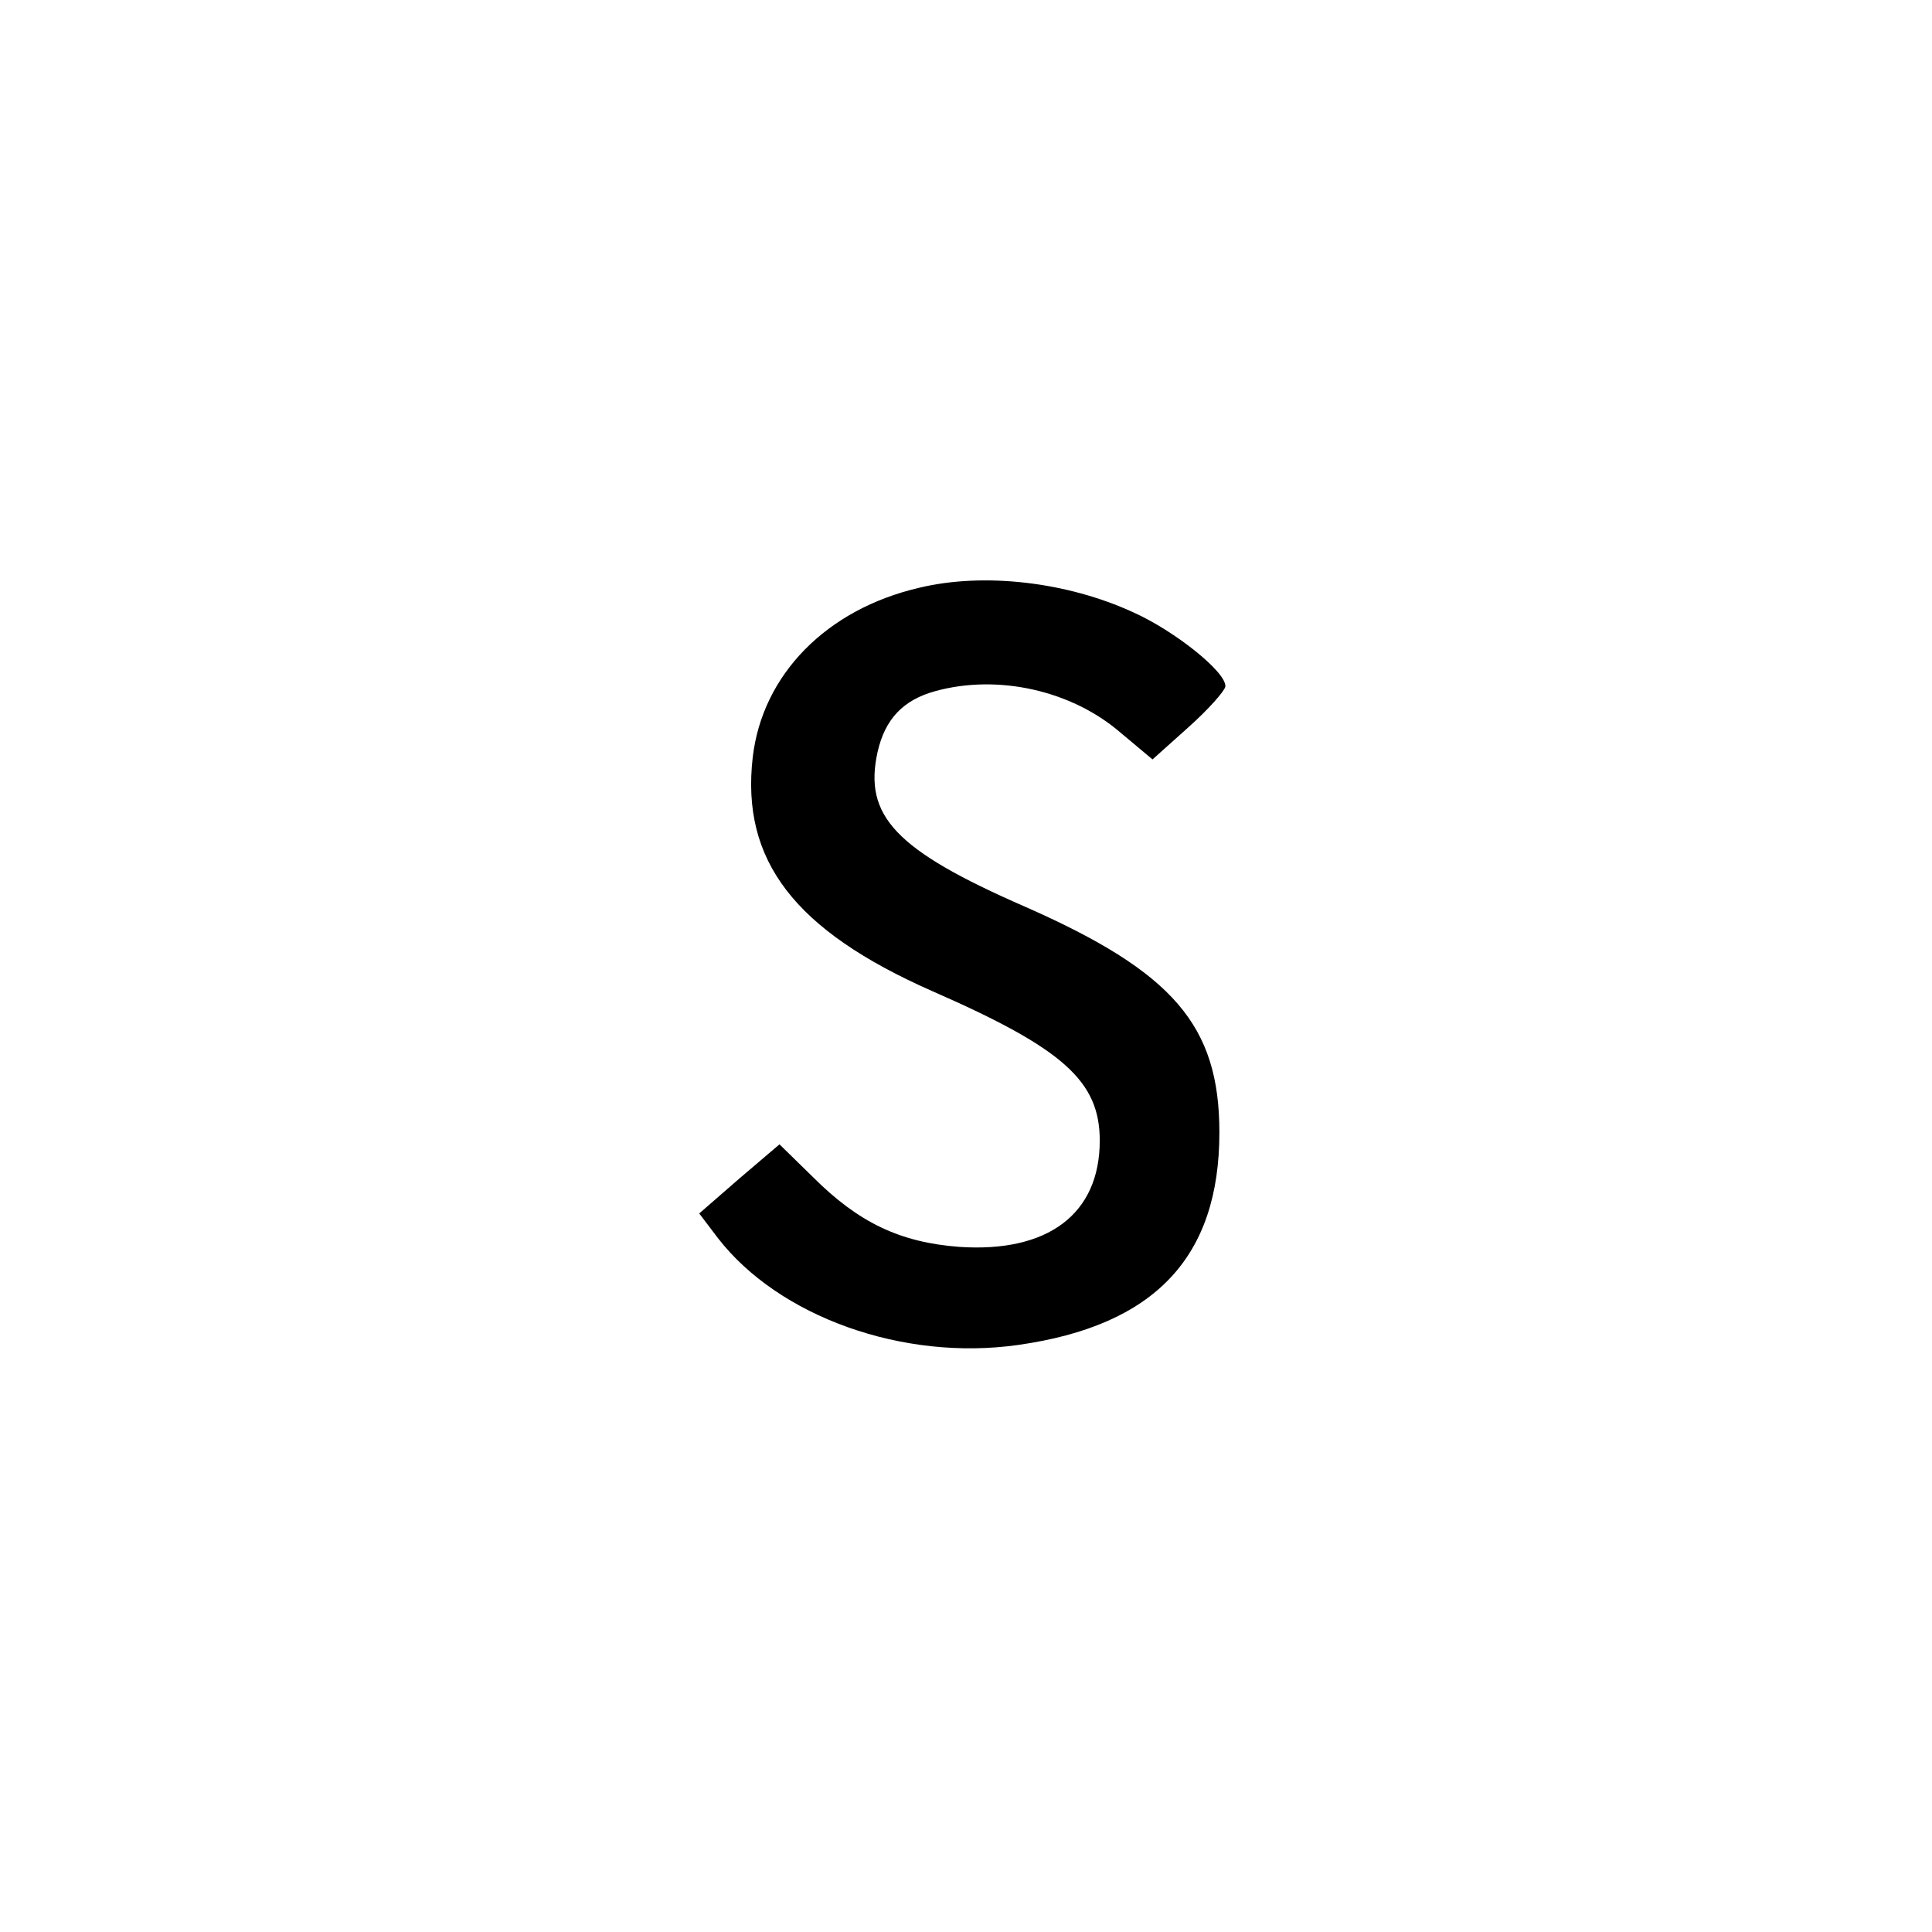
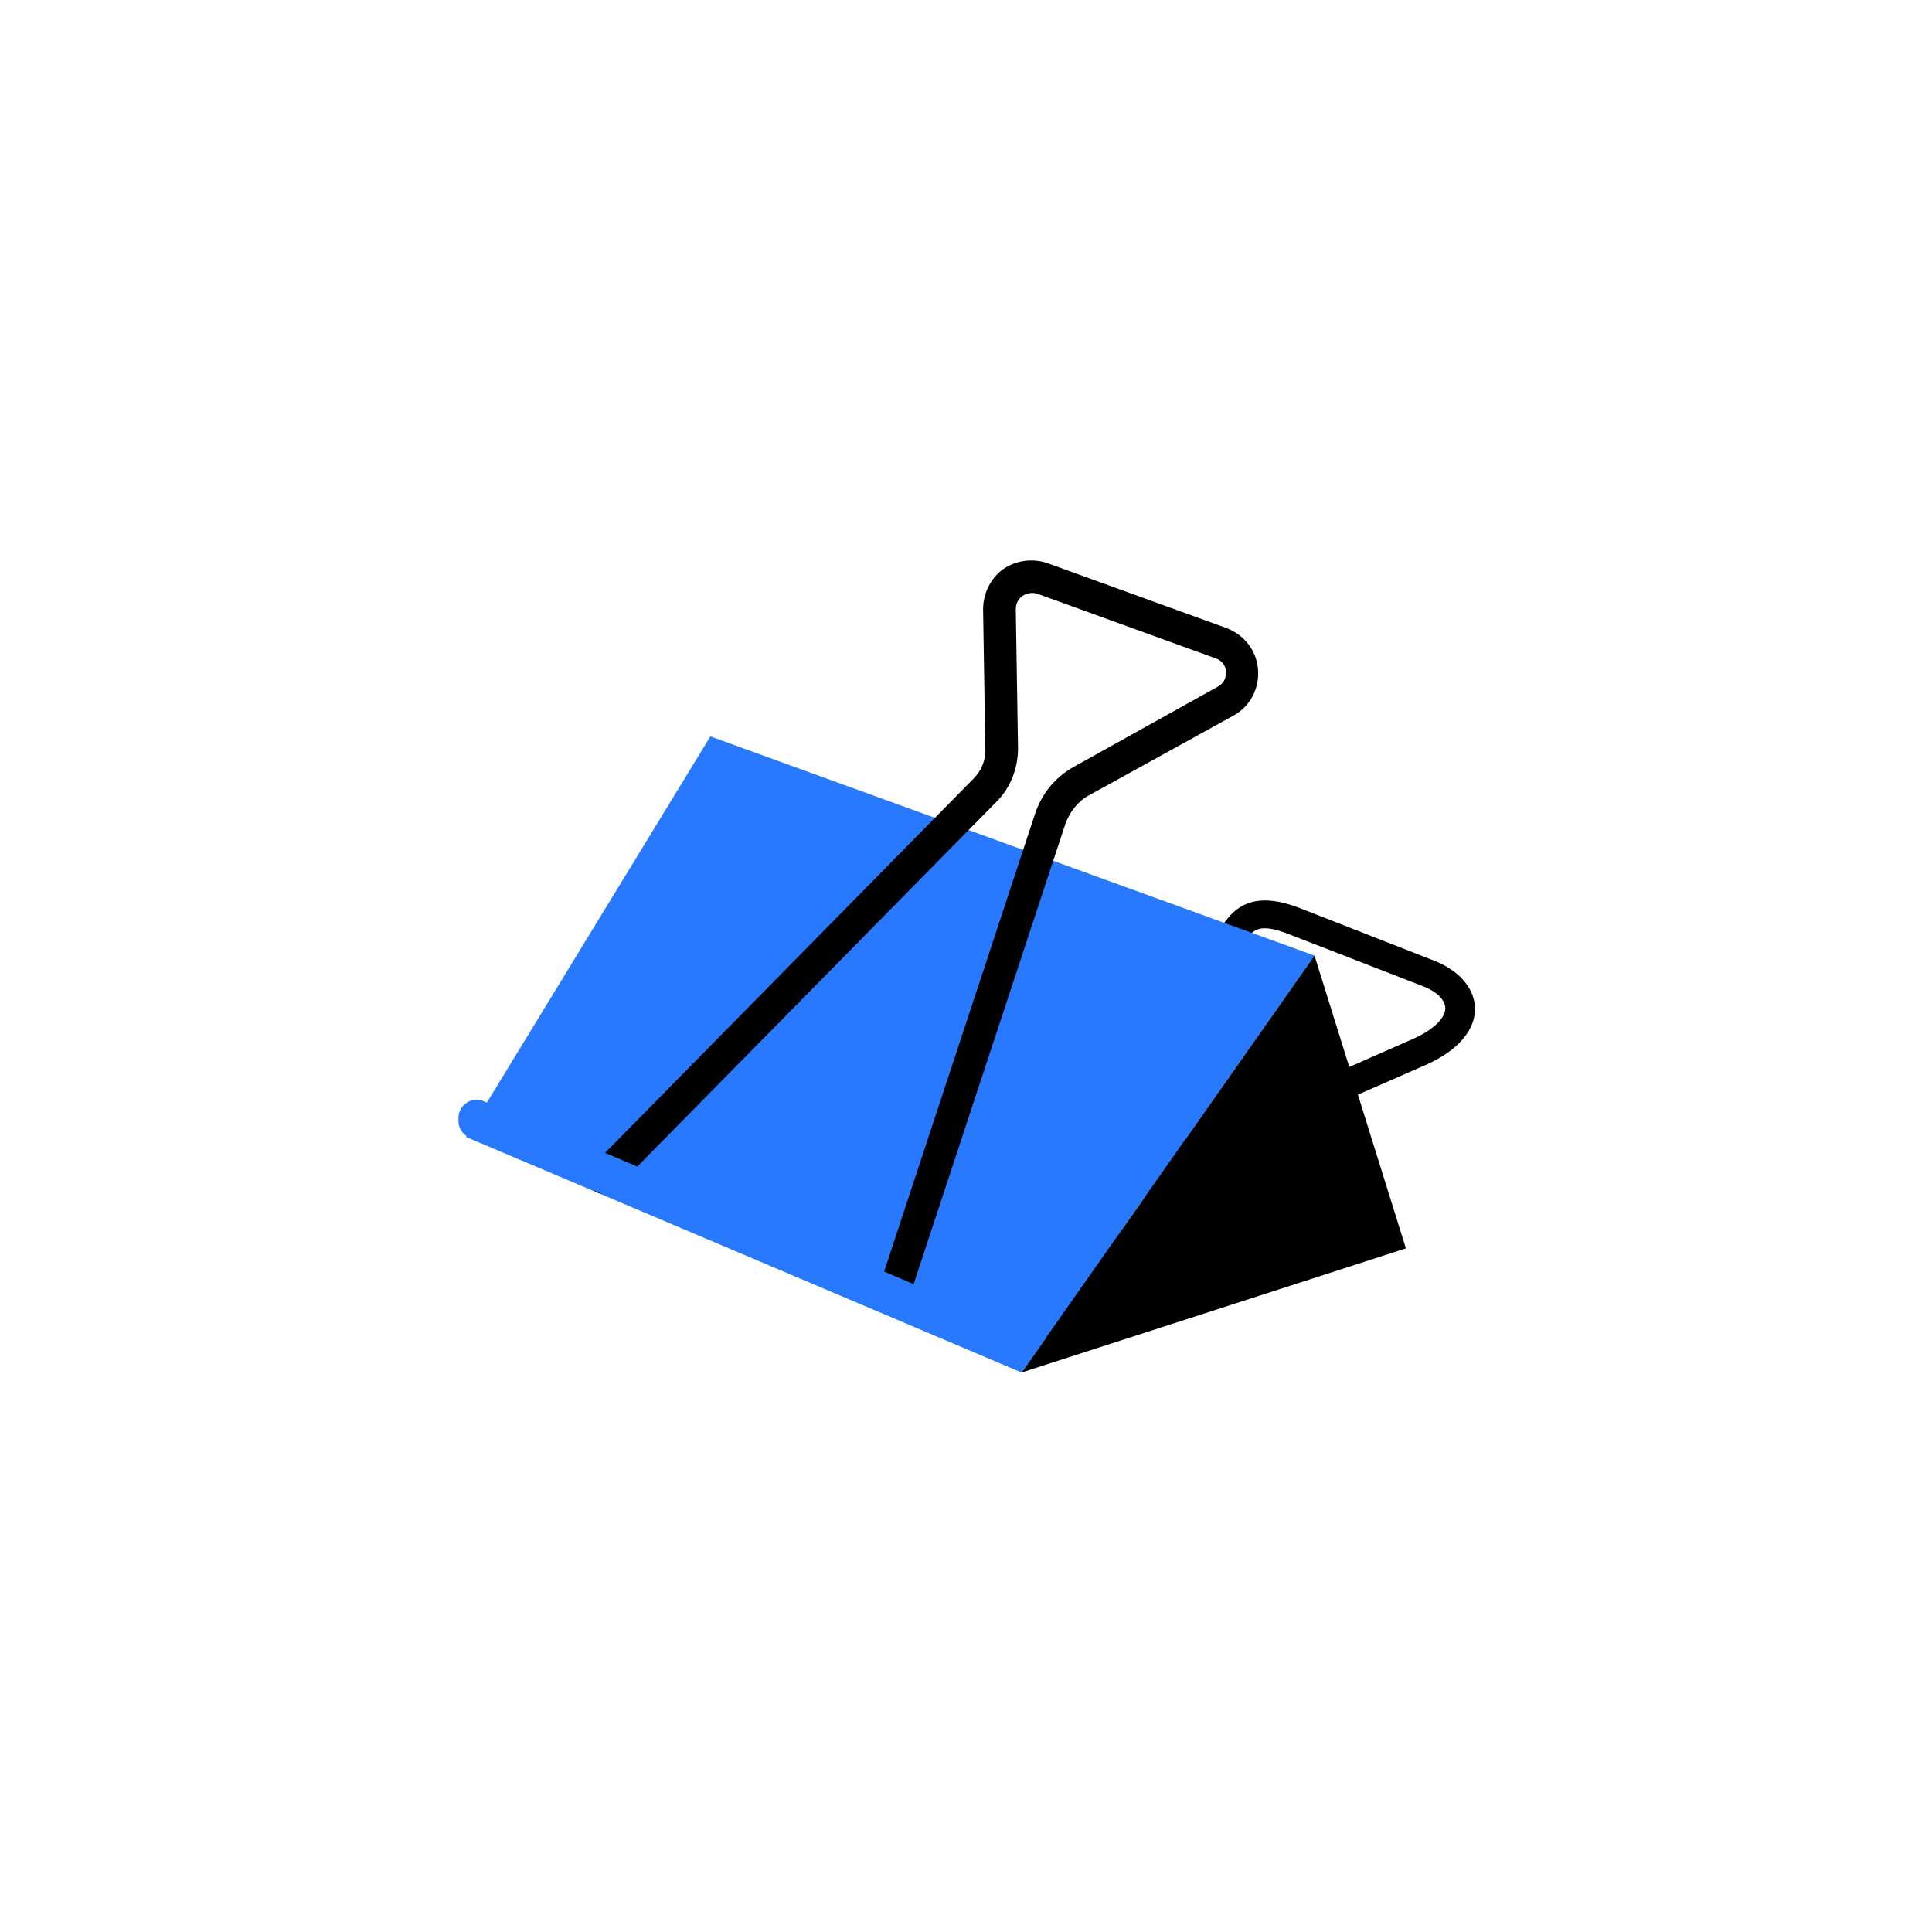
- <svg xmlns="http://www.w3.org/2000/svg" version="1.0" width="260pt" height="260pt" viewBox="0 0 260 260" preserveAspectRatio="xMidYMid meet">
-   <g transform="translate(0,260) scale(0.1,-0.1)" fill="#000000" stroke="none">
-     <path d="M1237 1809 c-125 -29 -211 -117 -224 -228 -16 -139 56 -233 242 -315 176 -77 225 -121 225 -201 0 -99 -70 -151 -189 -143 -80 6 -136 33 -197 94 l-45 44 -54 -46 -54 -47 25 -33 c82 -106 249 -166 404 -144 184 26 271 118 271 286 0 144 -62 216 -262 304 -174 76 -217 122 -198 208 10 44 34 70 78 82 84 23 183 1 249 -56 l43 -36 48 43 c27 24 49 49 50 55 2 19 -68 75 -124 100 -89 41 -201 54 -288 33z" />
+ <svg xmlns="http://www.w3.org/2000/svg" version="1.1" id="레이어_1" x="0px" y="0px" viewBox="0 0 260 260" style="enable-background:new 0 0 260 260;" xml:space="preserve">
+   <style type="text/css">
+ 	.st0{fill:#2979FF;}
+ </style>
+   <g>
+     <g>
+       <path d="M142.1,180.8l-3.3-1.9l11-19.1c2.7-2.7,6-5,9.5-6.4l30.2-13.3c3.2-1.3,5-3,5-4.4c0-1.1-1.1-2.2-2.8-2.9l-18.3-7.1    c-4.4-1.7-5.1-0.5-6.8,2.5c-0.3,0.5-0.6,1.1-1,1.6l-13.2,20.9c-1.7,2.7-4.5,5.3-7.6,7.3l-0.8,0.3l-37.1,4.3l-0.4-3.7l36.7-4.2    c2.5-1.6,4.7-3.7,6.1-5.9l13.2-20.9c0.3-0.5,0.6-1,0.9-1.5c1.8-3.2,4-7.1,11.5-4.2l18.4,7.2c3.3,1.4,5.2,3.8,5.2,6.4    c0,1.8-1,5.2-7.3,7.8l-30.3,13.3c-2.9,1.2-5.8,3.1-8.1,5.4L142.1,180.8z" />
+     </g>
+     <g>
+       <polygon class="st0" points="137.5,184.7 62.7,153 95.6,99.1 176.9,128.6   " />
+       <polygon points="176.9,128.6 137.5,184.7 189.2,168   " />
+       <g>
+         <g>
+           <path d="M120.2,176.7c-0.2,0-0.5,0-0.7-0.1c-1.1-0.4-1.8-1.6-1.4-2.8l21.2-64.3c0.9-2.7,2.7-4.9,5.2-6.3l19.4-10.8      c1.1-0.6,1.1-1.7,1.1-2c0-0.3-0.2-1.4-1.4-1.8l-24-8.7c-0.7-0.2-1.4-0.1-2,0.3c-0.6,0.4-0.9,1.1-0.9,1.8l0.3,18.7      c0,2.7-1,5.3-2.9,7.2l-51.3,52.1c-0.9,0.9-2.2,0.9-3.1,0c-0.9-0.8-0.9-2.2,0-3.1l51.3-52.1c1.1-1.1,1.7-2.6,1.6-4.1l-0.3-18.7      c0-2.1,1-4.2,2.7-5.4c1.7-1.2,4-1.5,6-0.8l24,8.7c2.4,0.9,4.1,3,4.3,5.6c0.2,2.6-1.1,5-3.3,6.2L146.6,107      c-1.5,0.8-2.6,2.2-3.2,3.8l-21.2,64.3C122,176.1,121.1,176.7,120.2,176.7z" />
+         </g>
+       </g>
+       <path class="st0" d="M137.5,179l-72.4-30.8c-1.6-0.7-3.4,0.5-3.4,2.2v0.5c0,1,0.6,1.8,1.5,2.2l74.3,31.6V179z" />
+     </g>
  </g>
</svg>
